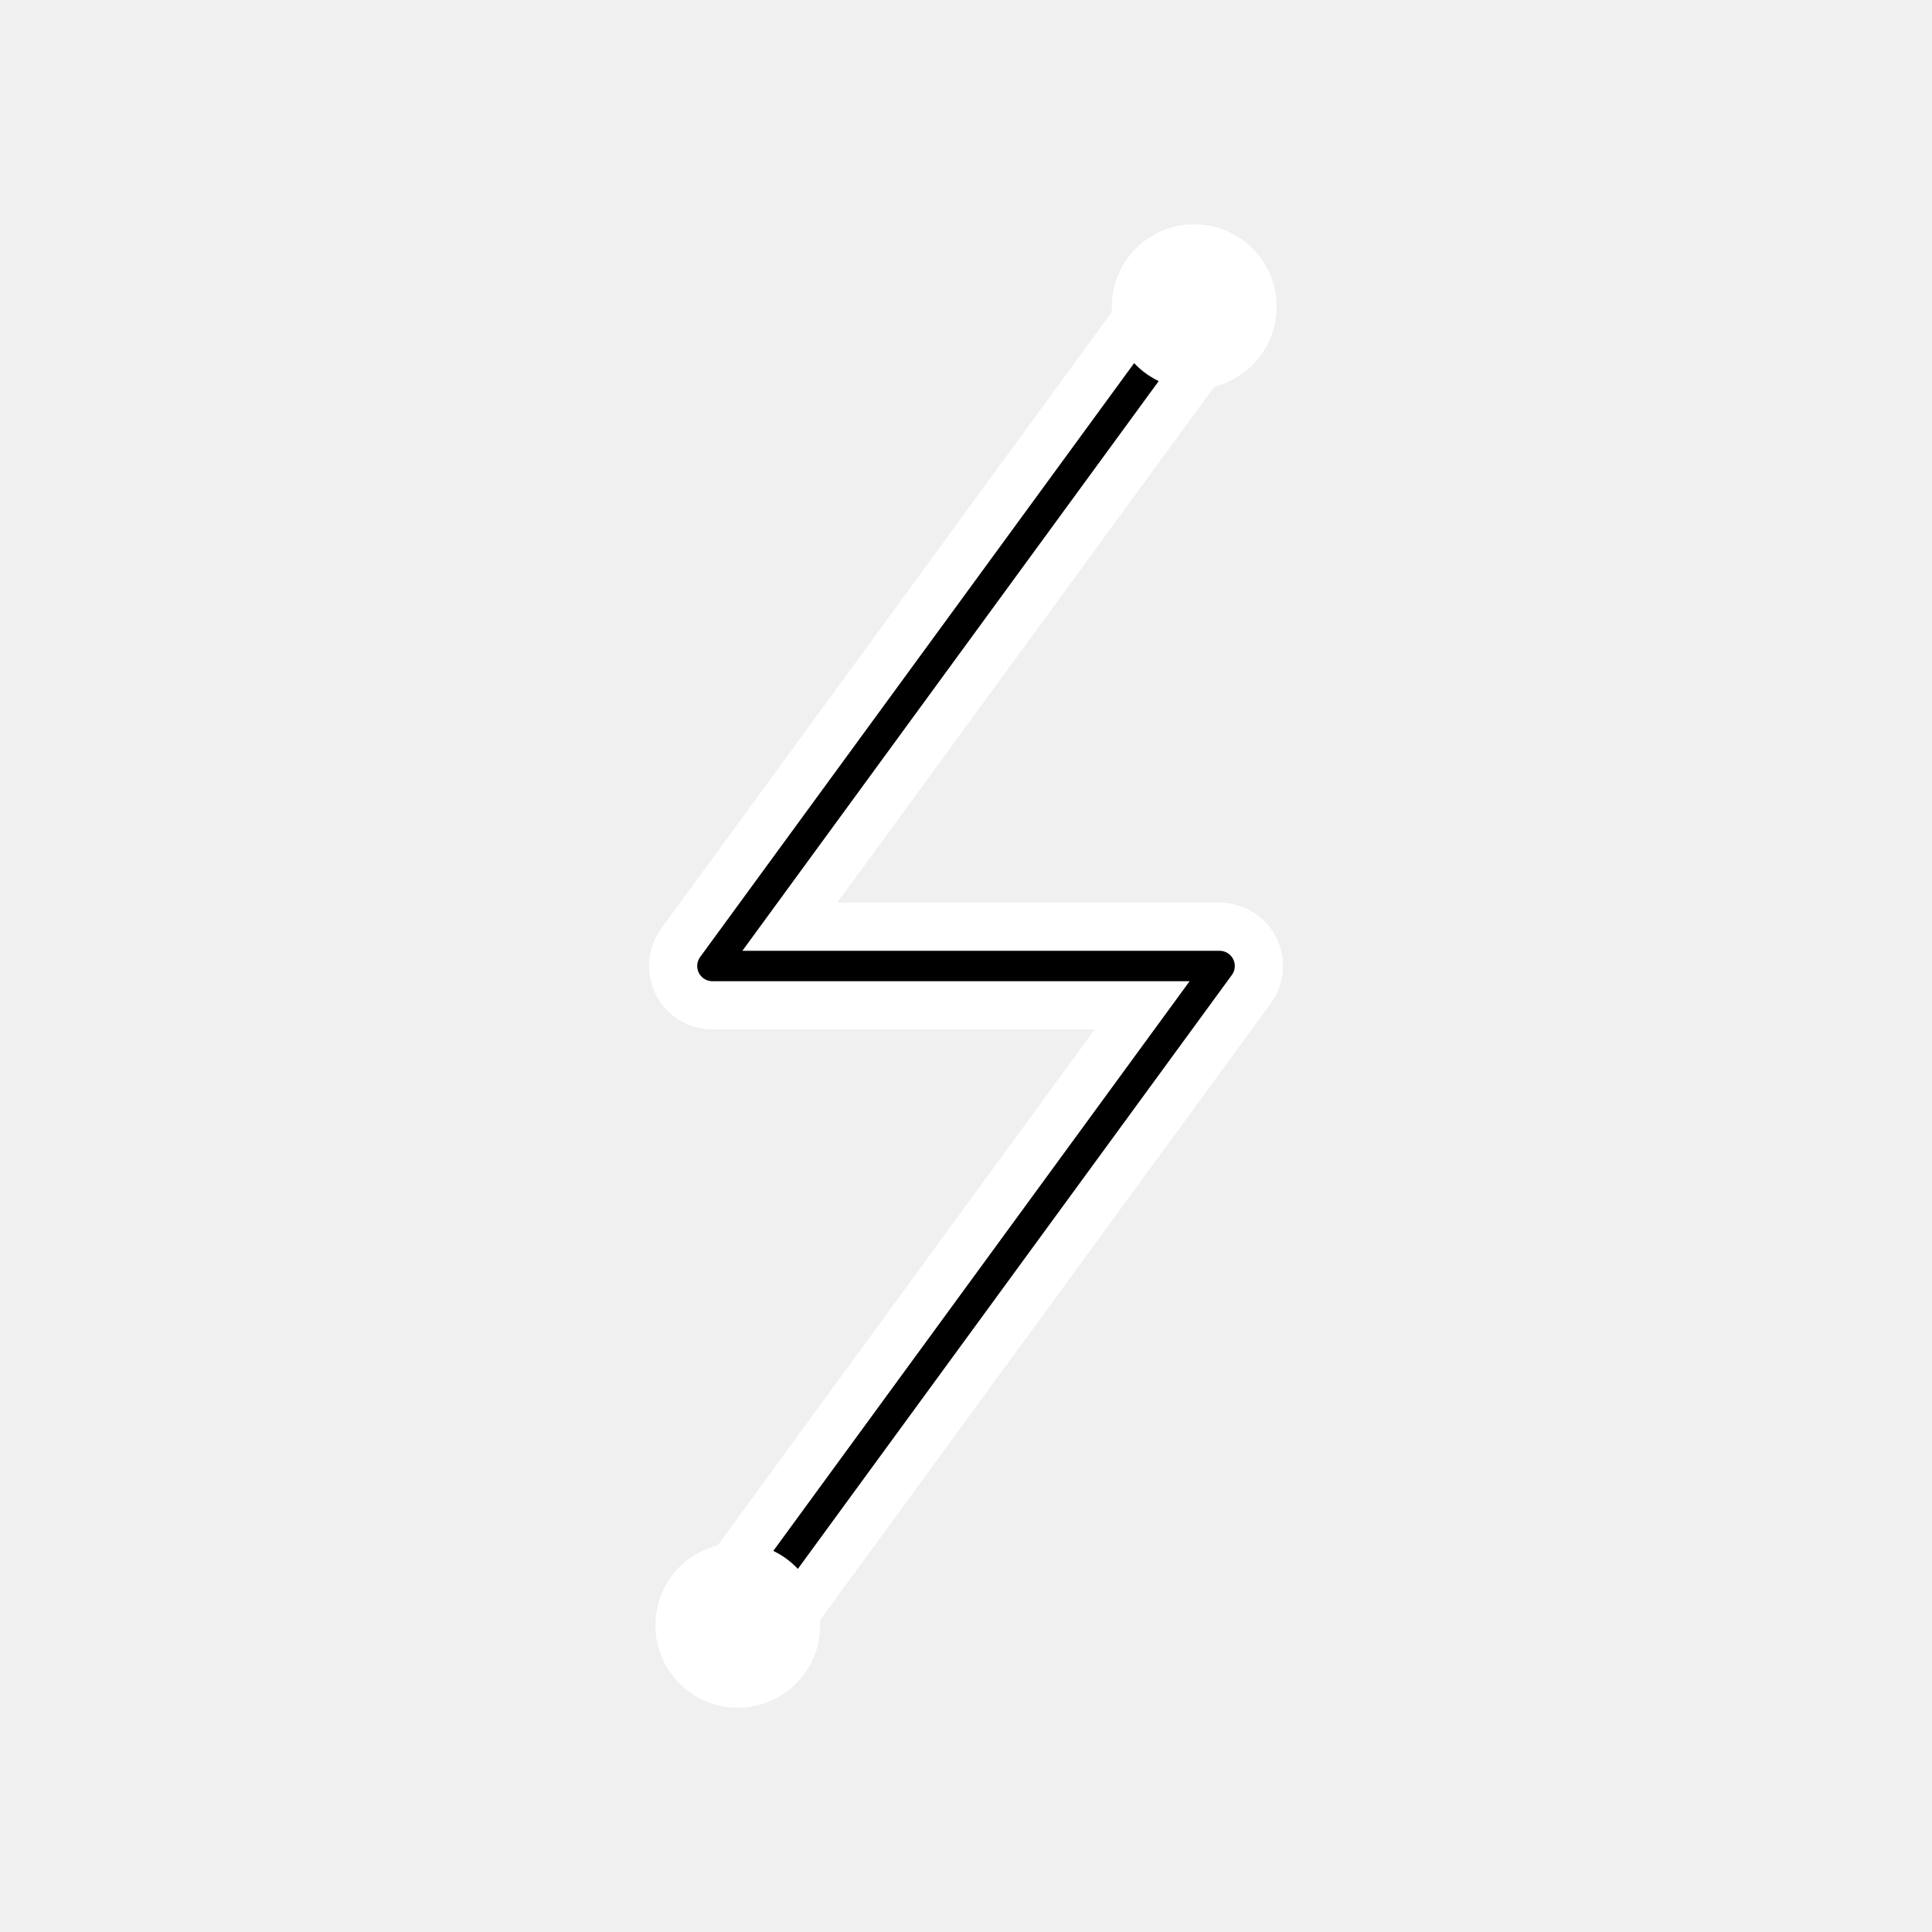
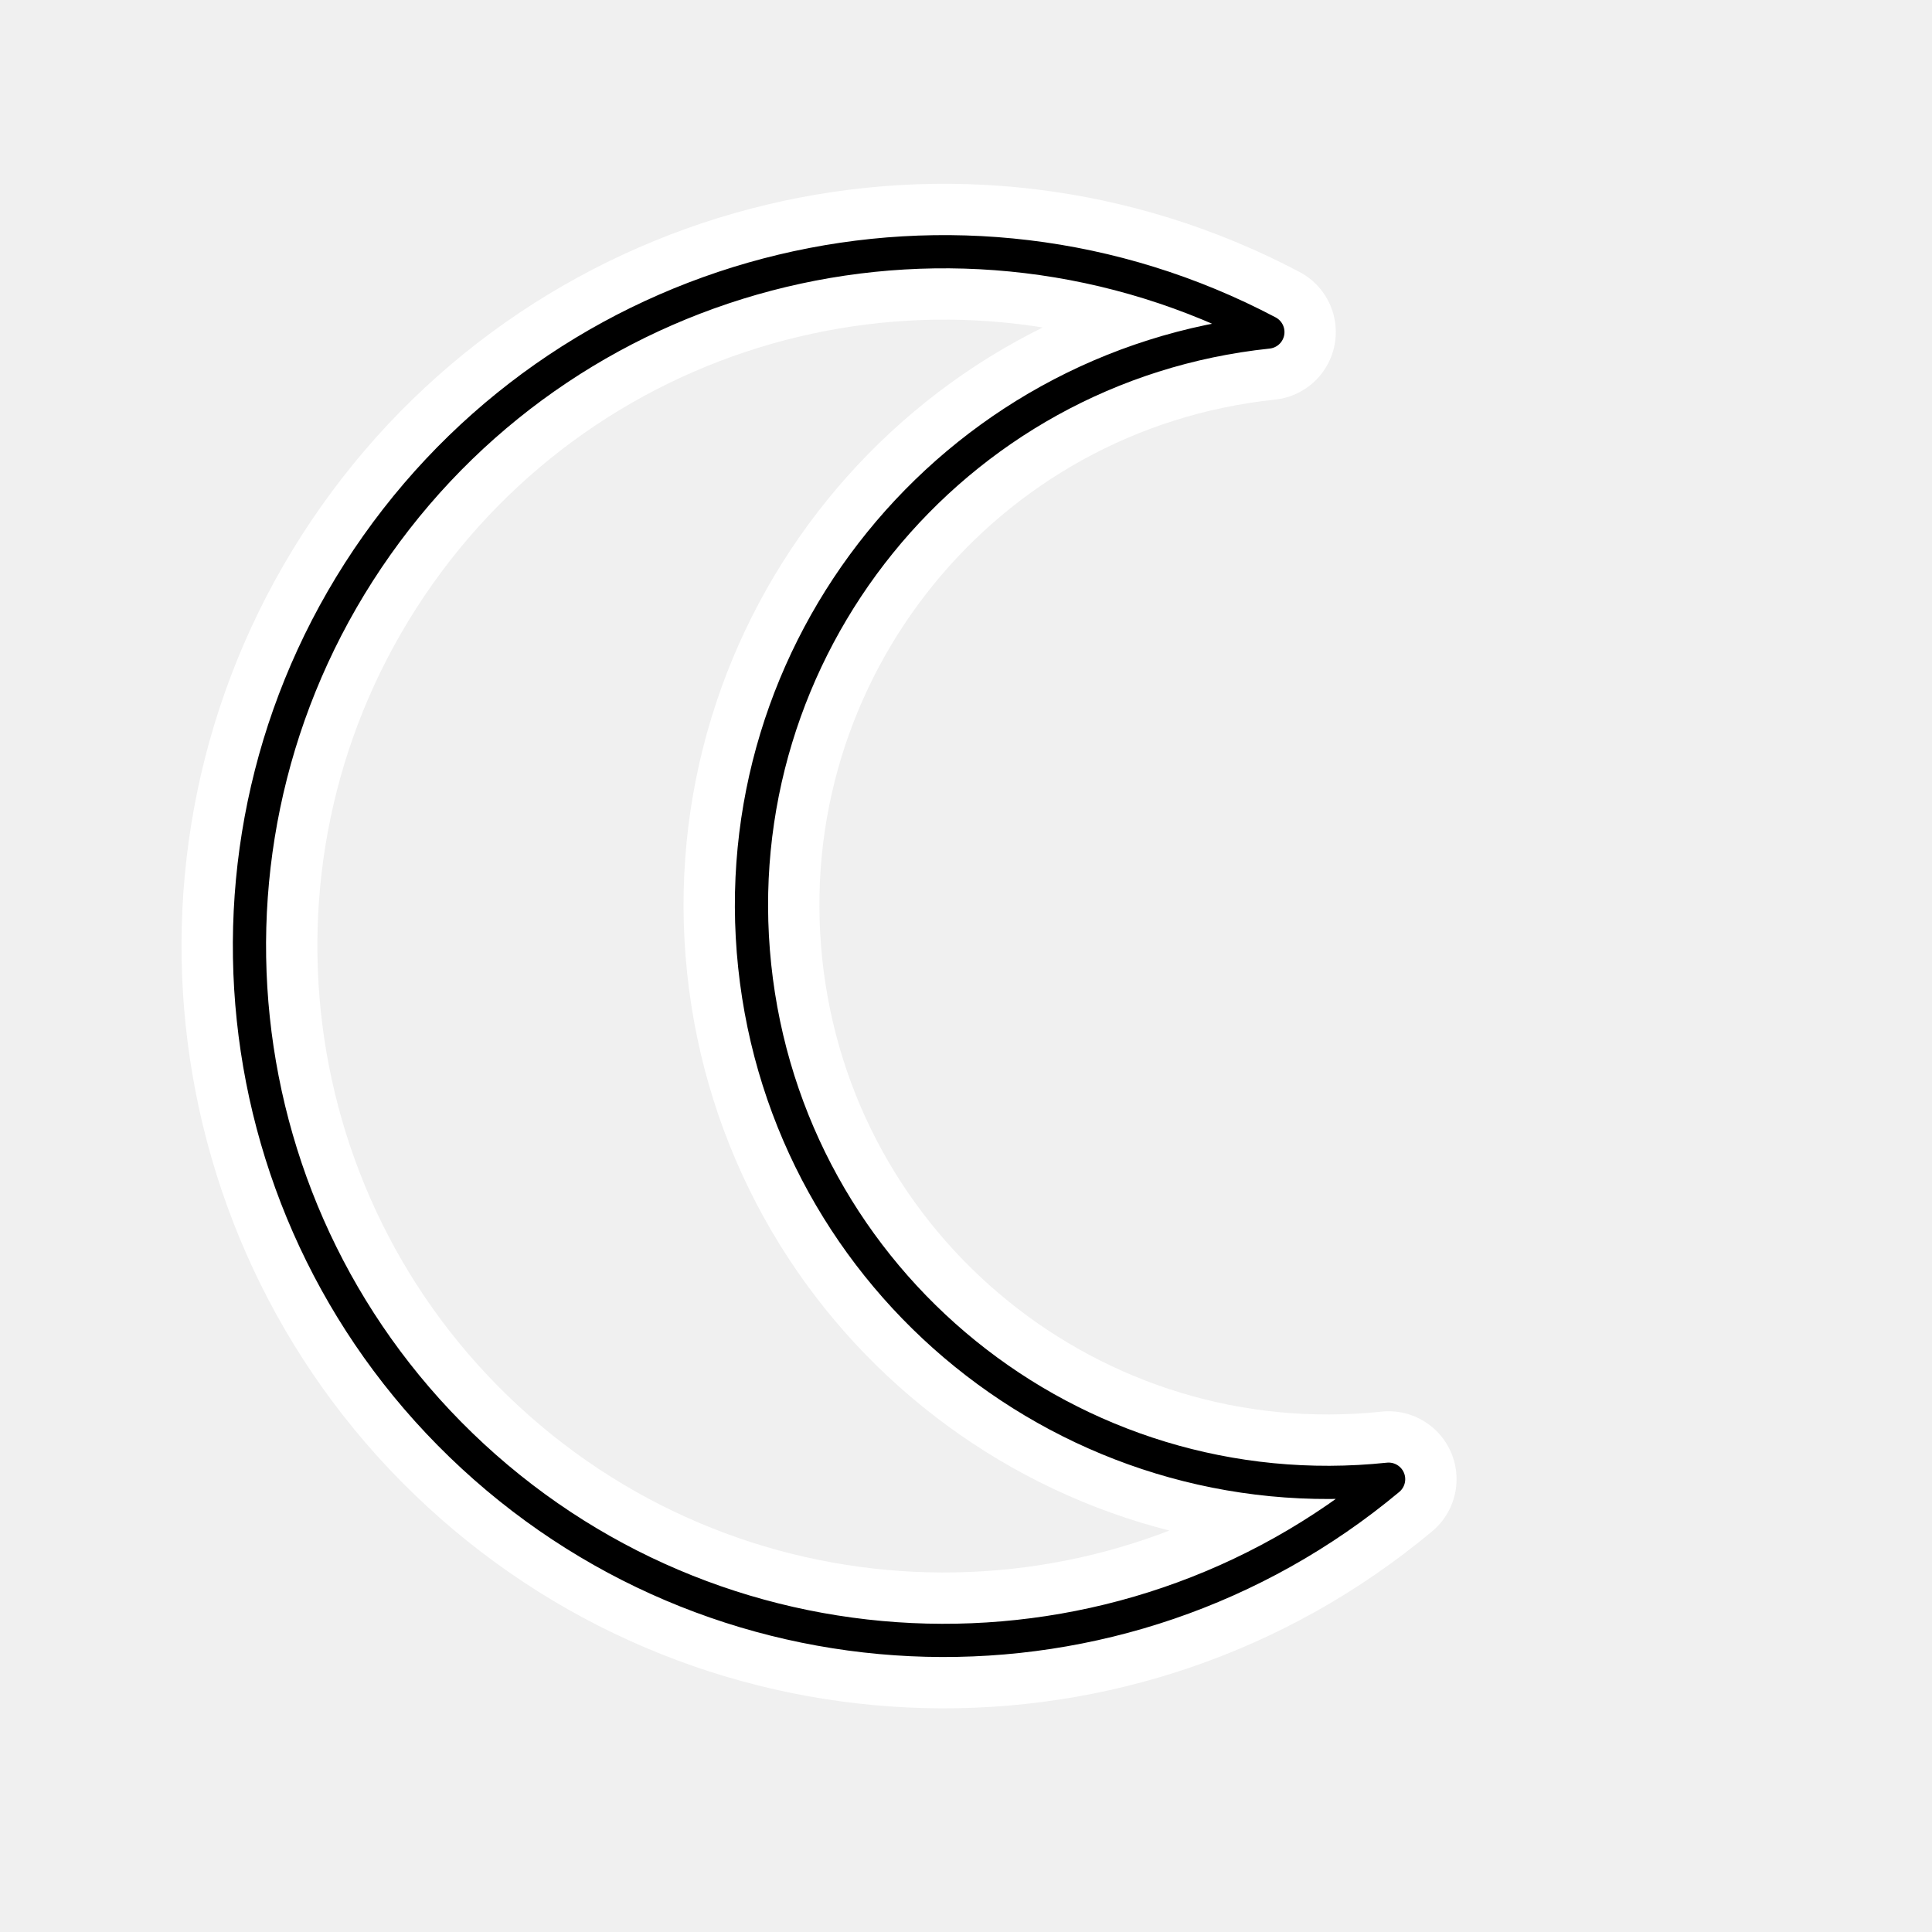
<svg xmlns="http://www.w3.org/2000/svg" viewBox="0 0 128 128" width="128" height="128">
-   <g transform="translate(64 64) scale(0.84) translate(-64 -64)">
-     <path d="M82 12L44 64H84L46 116" fill="none" stroke="#fff" stroke-width="10" stroke-linejoin="round" />
-     <path d="M82 12L44 64H84L46 116" fill="none" stroke="#000" stroke-width="2.4" stroke-linejoin="round" />
-     <circle cx="82" cy="12" r="6.5" fill="#fff" />
-     <circle cx="46" cy="116" r="6.5" fill="#fff" />
-   </g>
+   <path d="M84 22A46 46 0 1 0 92 98A36 36 0 1 1 84 22Z" fill="none" stroke="#fff" stroke-width="9" stroke-linejoin="round" />
+   <path d="M84 22A46 46 0 1 0 92 98A36 36 0 1 1 84 22Z" fill="none" stroke="#000" stroke-width="2.2" stroke-linejoin="round" />
</svg>
